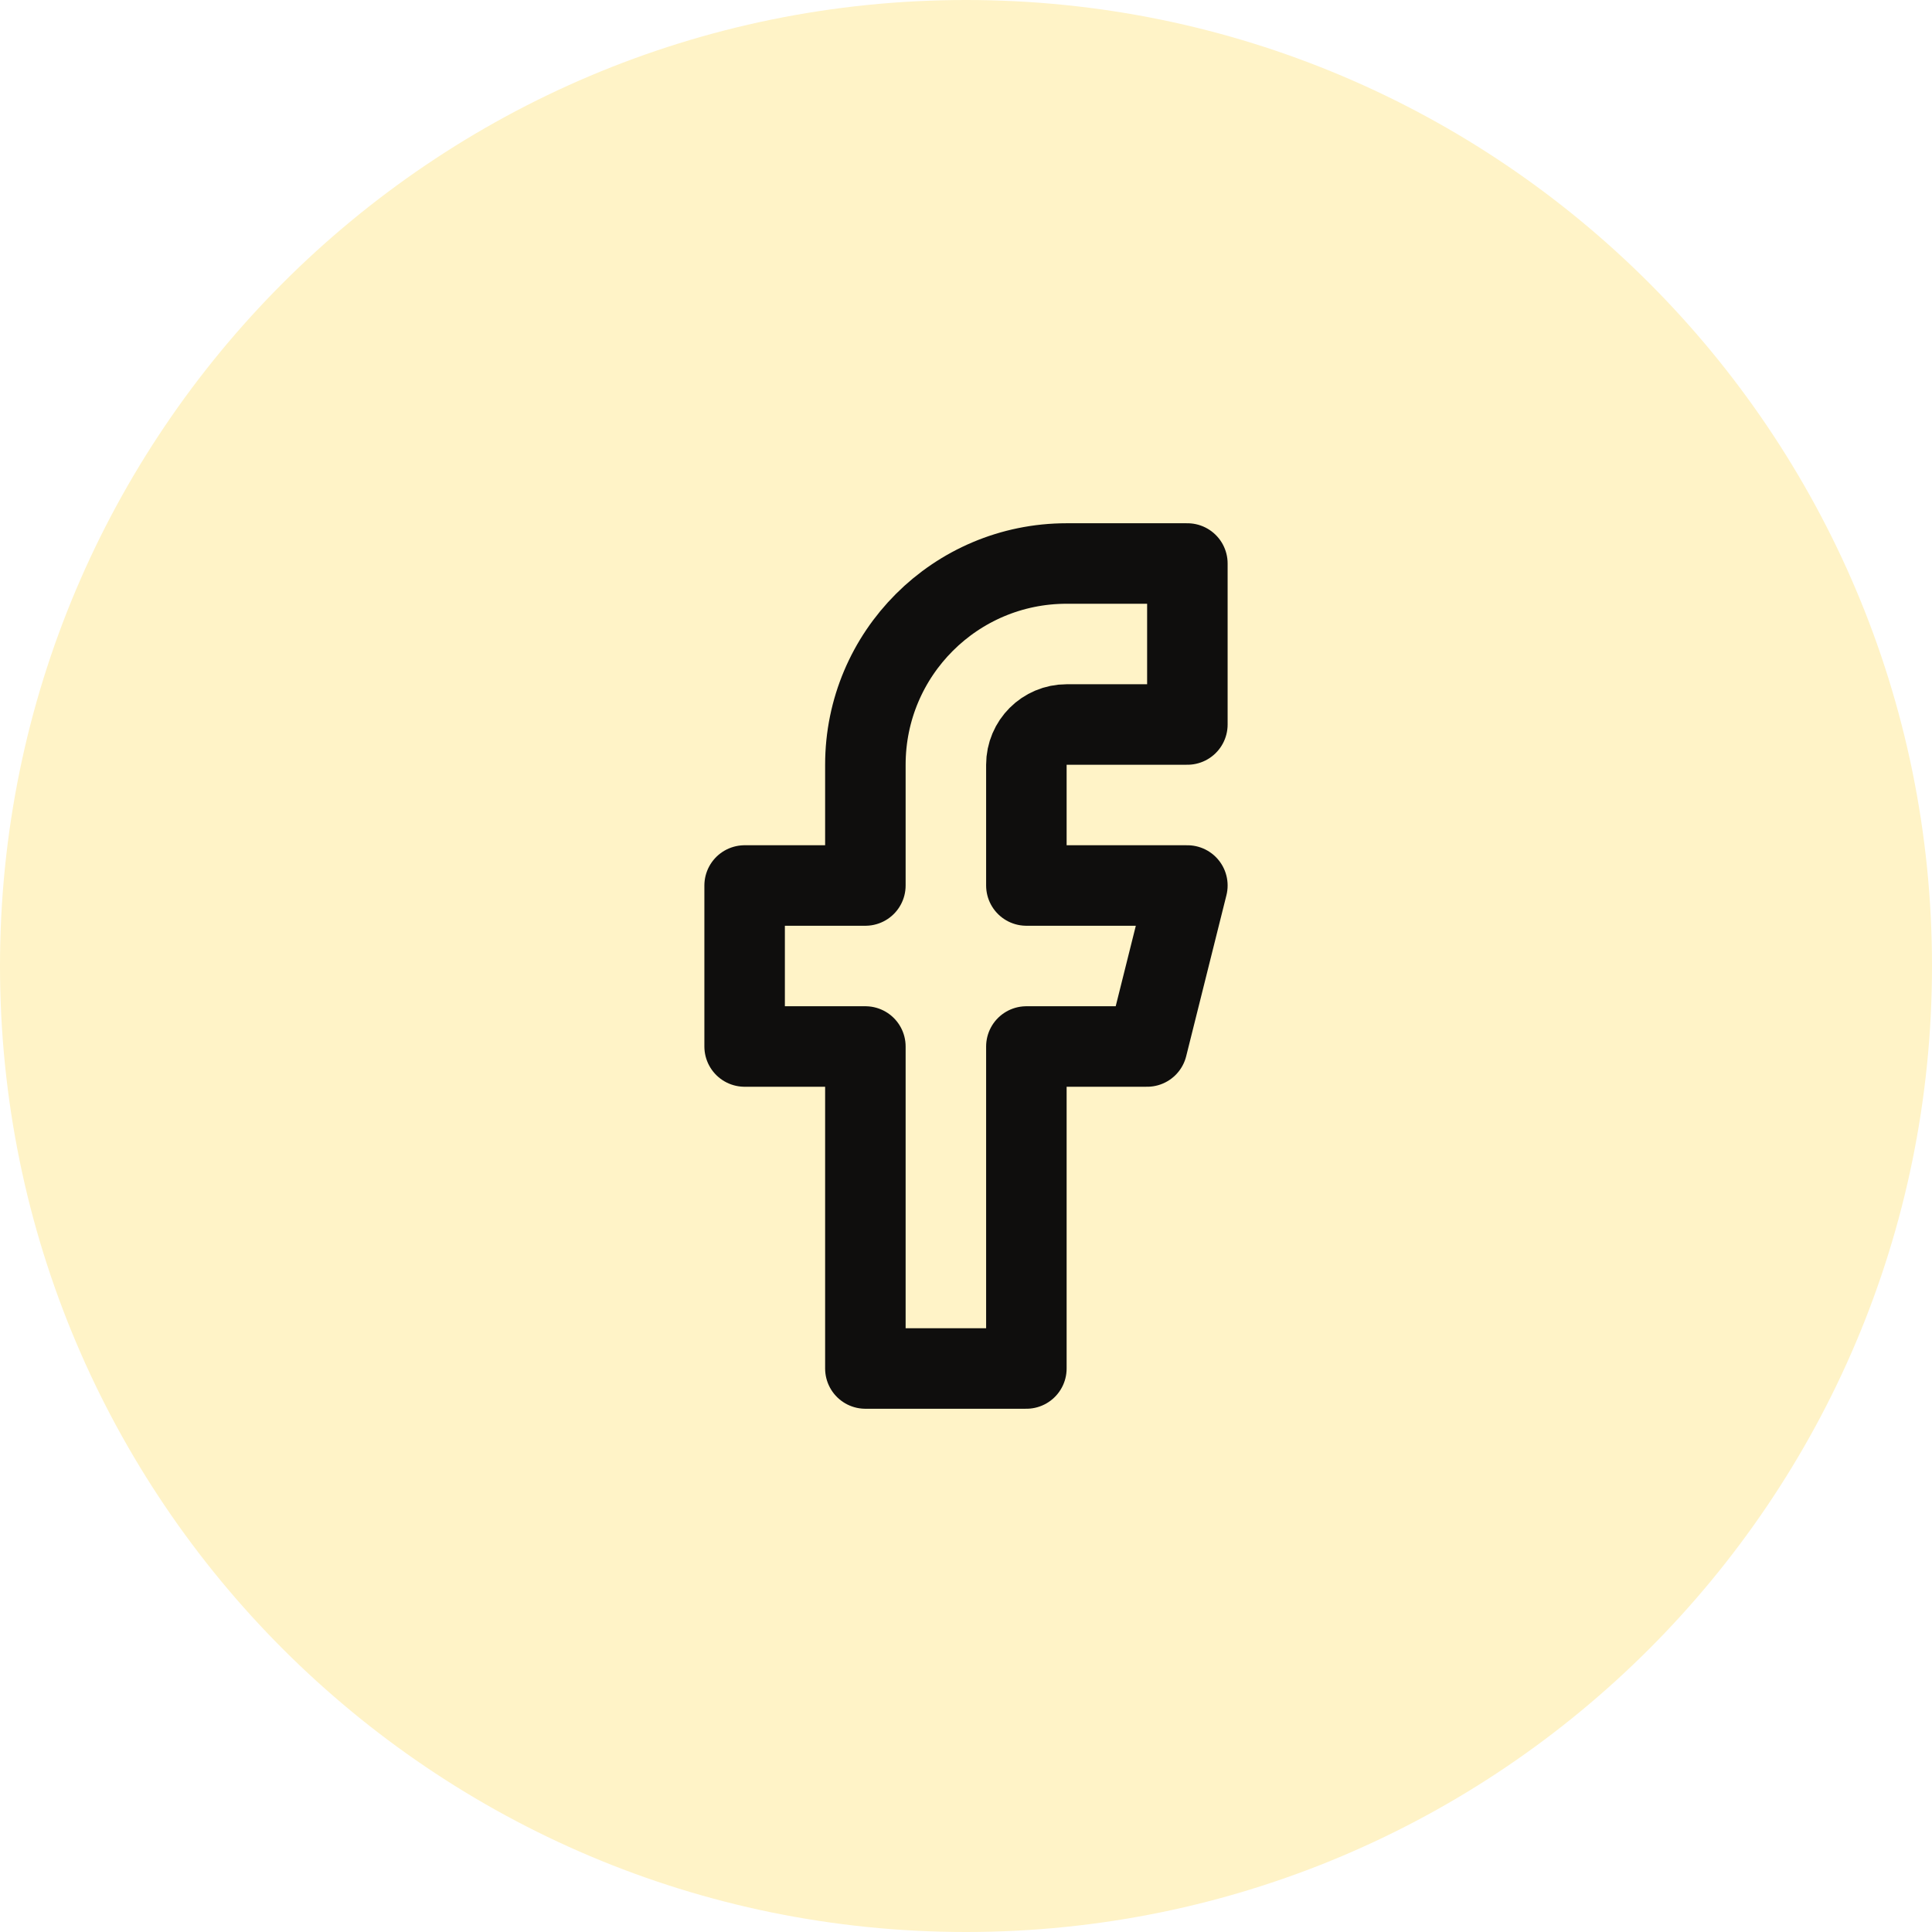
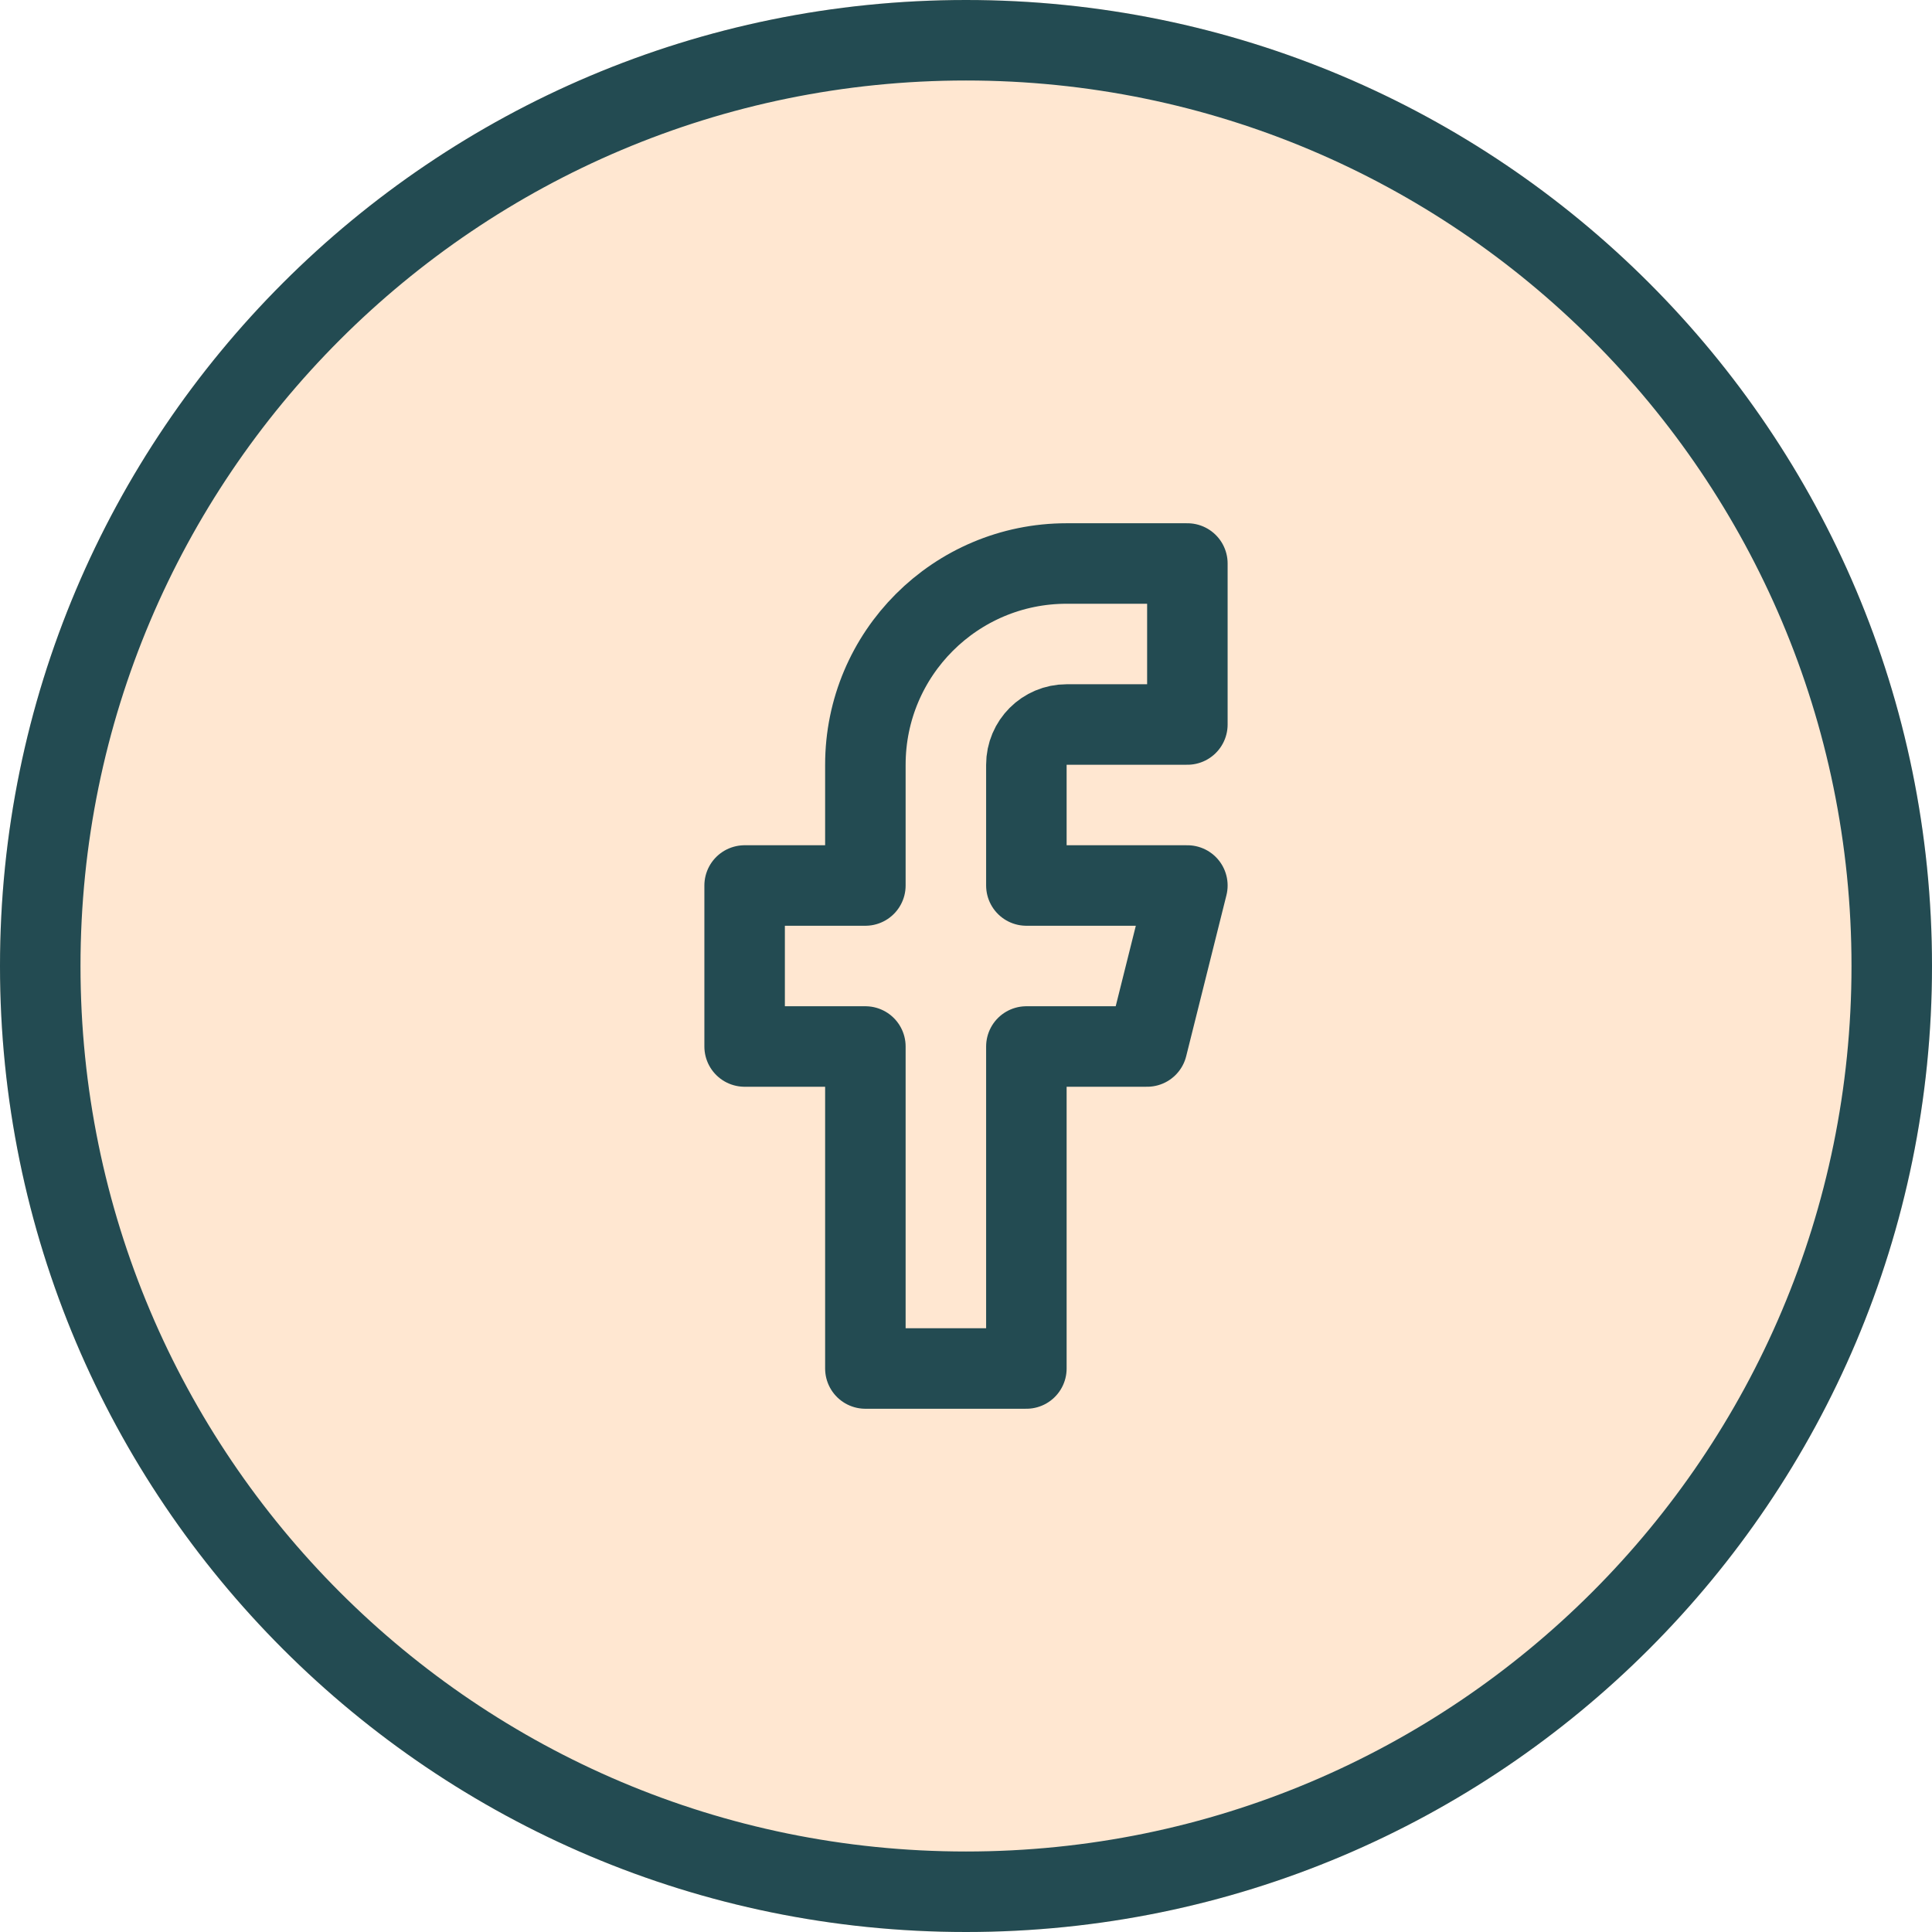
<svg xmlns="http://www.w3.org/2000/svg" id="Circle_Button_SIZE_MEDIUM_STATE_DEFAULT_STYLE_STYLE3_" data-name="Circle Button [SIZE=MEDIUM][STATE=DEFAULT][STYLE=STYLE3]" width="48" height="48" viewBox="0 0 48 48">
-   <rect id="Area_SIZE:MEDIUM_STATE:DEFAULT_STYLE:STYLE3_" data-name="Area [SIZE:MEDIUM][STATE:DEFAULT][STYLE:STYLE3]" width="48" height="48" rx="24" fill="#fff3c7" />
+   <g id="Area_SIZE:MEDIUM_STATE:DEFAULT_STYLE:STYLE3_" data-name="Area [SIZE:MEDIUM][STATE:DEFAULT][STYLE:STYLE3]" fill="#ffe7d1" stroke="#234b52" stroke-width="2">
+     <rect width="48" height="48" rx="24" stroke="none" />
+     <rect x="1" y="1" width="46" height="46" rx="23" fill="none" />
+   </g>
  <g id="Icon_ICON_feather_facebook_SIZE_MEDIUM_STATE_DEFAULT_STYLE_STYLE3_" data-name="Icon [ICON=feather/facebook][SIZE=MEDIUM][STATE=DEFAULT][STYLE=STYLE3]" transform="translate(14 14)">
    <rect id="Area_ICON:feather_facebook_SIZE:MEDIUM_STATE:DEFAULT_STYLE:STYLE3_" data-name="Area [ICON:feather/facebook][SIZE:MEDIUM][STATE:DEFAULT][STYLE:STYLE3]" width="20" height="20" fill="rgba(253,73,198,0.35)" opacity="0" />
    <g id="Icon" transform="translate(4.5)">
-       <path id="_144dae28-c60e-4e2f-a861-5c846822519d" data-name="144dae28-c60e-4e2f-a861-5c846822519d" d="M18,2H15a5,5,0,0,0-5,5v3H7v4h3v8h4V14h3l1-4H14V7a1,1,0,0,1,1-1h3Z" transform="translate(-7 -2)" fill="none" stroke="#0f0e0d" stroke-linecap="round" stroke-linejoin="round" stroke-width="2" />
+       <path id="_144dae28-c60e-4e2f-a861-5c846822519d" data-name="144dae28-c60e-4e2f-a861-5c846822519d" d="M18,2H15a5,5,0,0,0-5,5v3H7v4h3v8h4V14h3l1-4H14V7a1,1,0,0,1,1-1h3Z" transform="translate(-7 -2)" fill="none" stroke="#234b52" stroke-linecap="round" stroke-linejoin="round" stroke-width="2" />
    </g>
  </g>
</svg>
